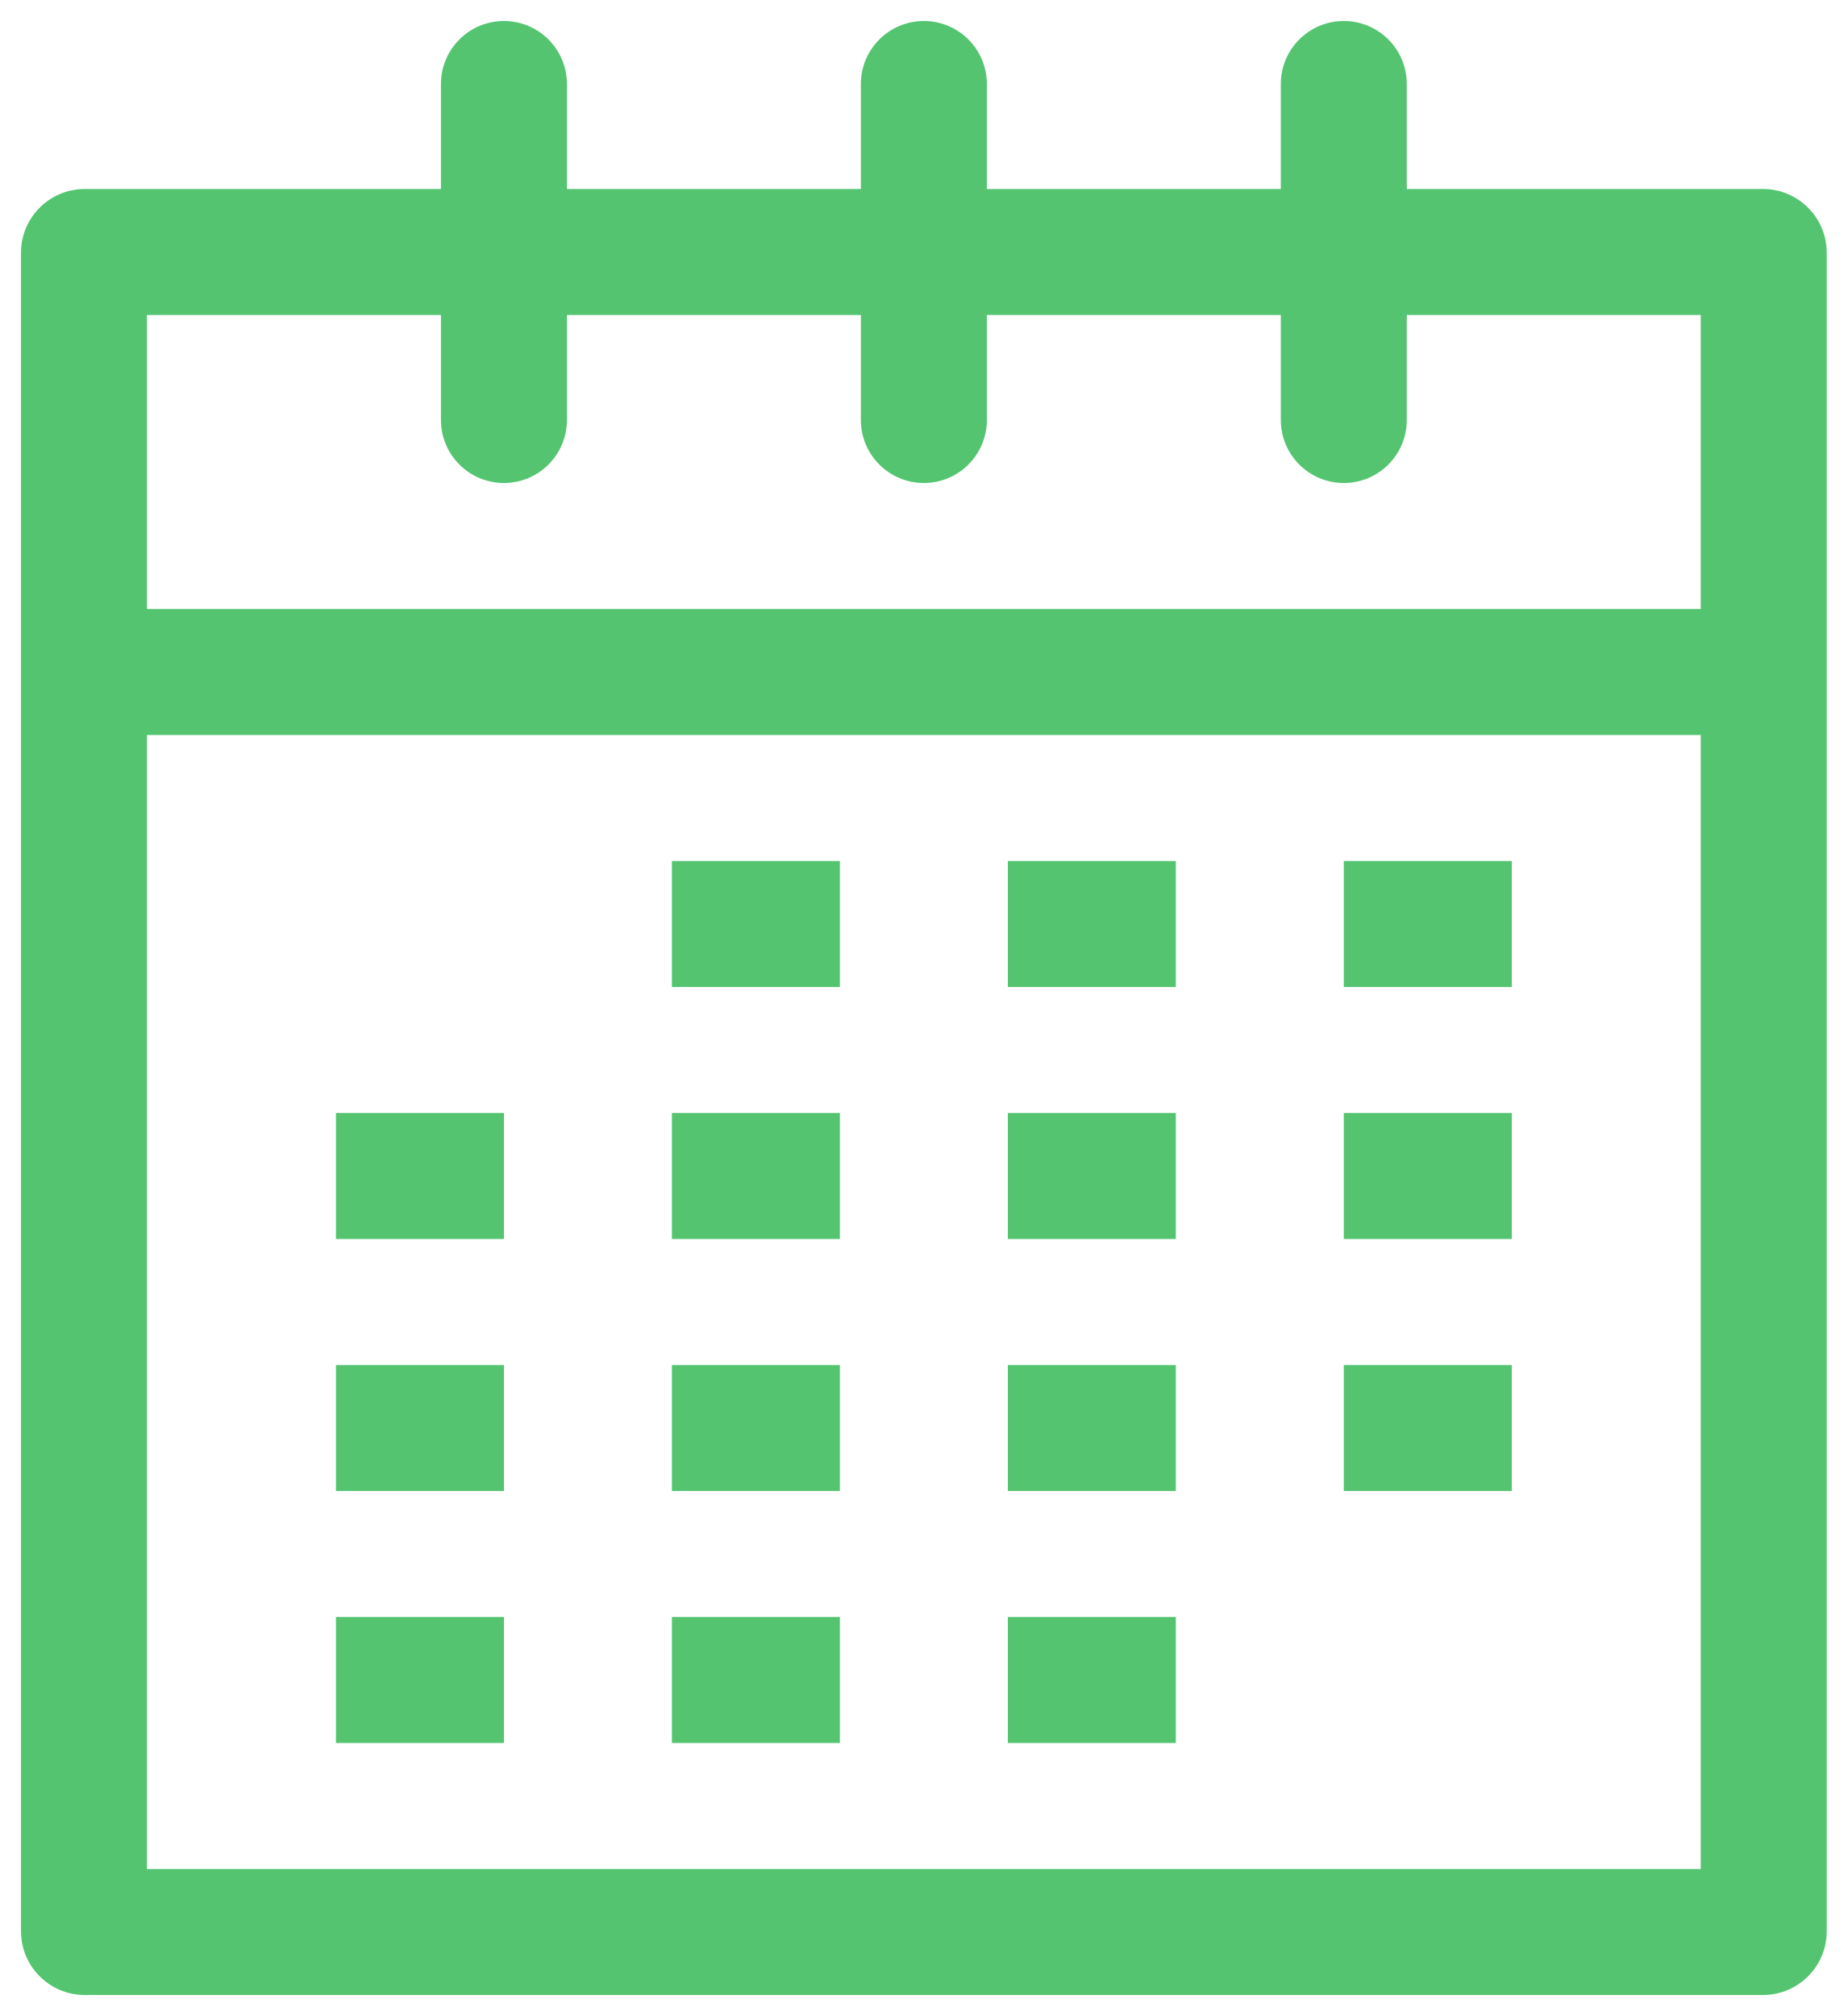
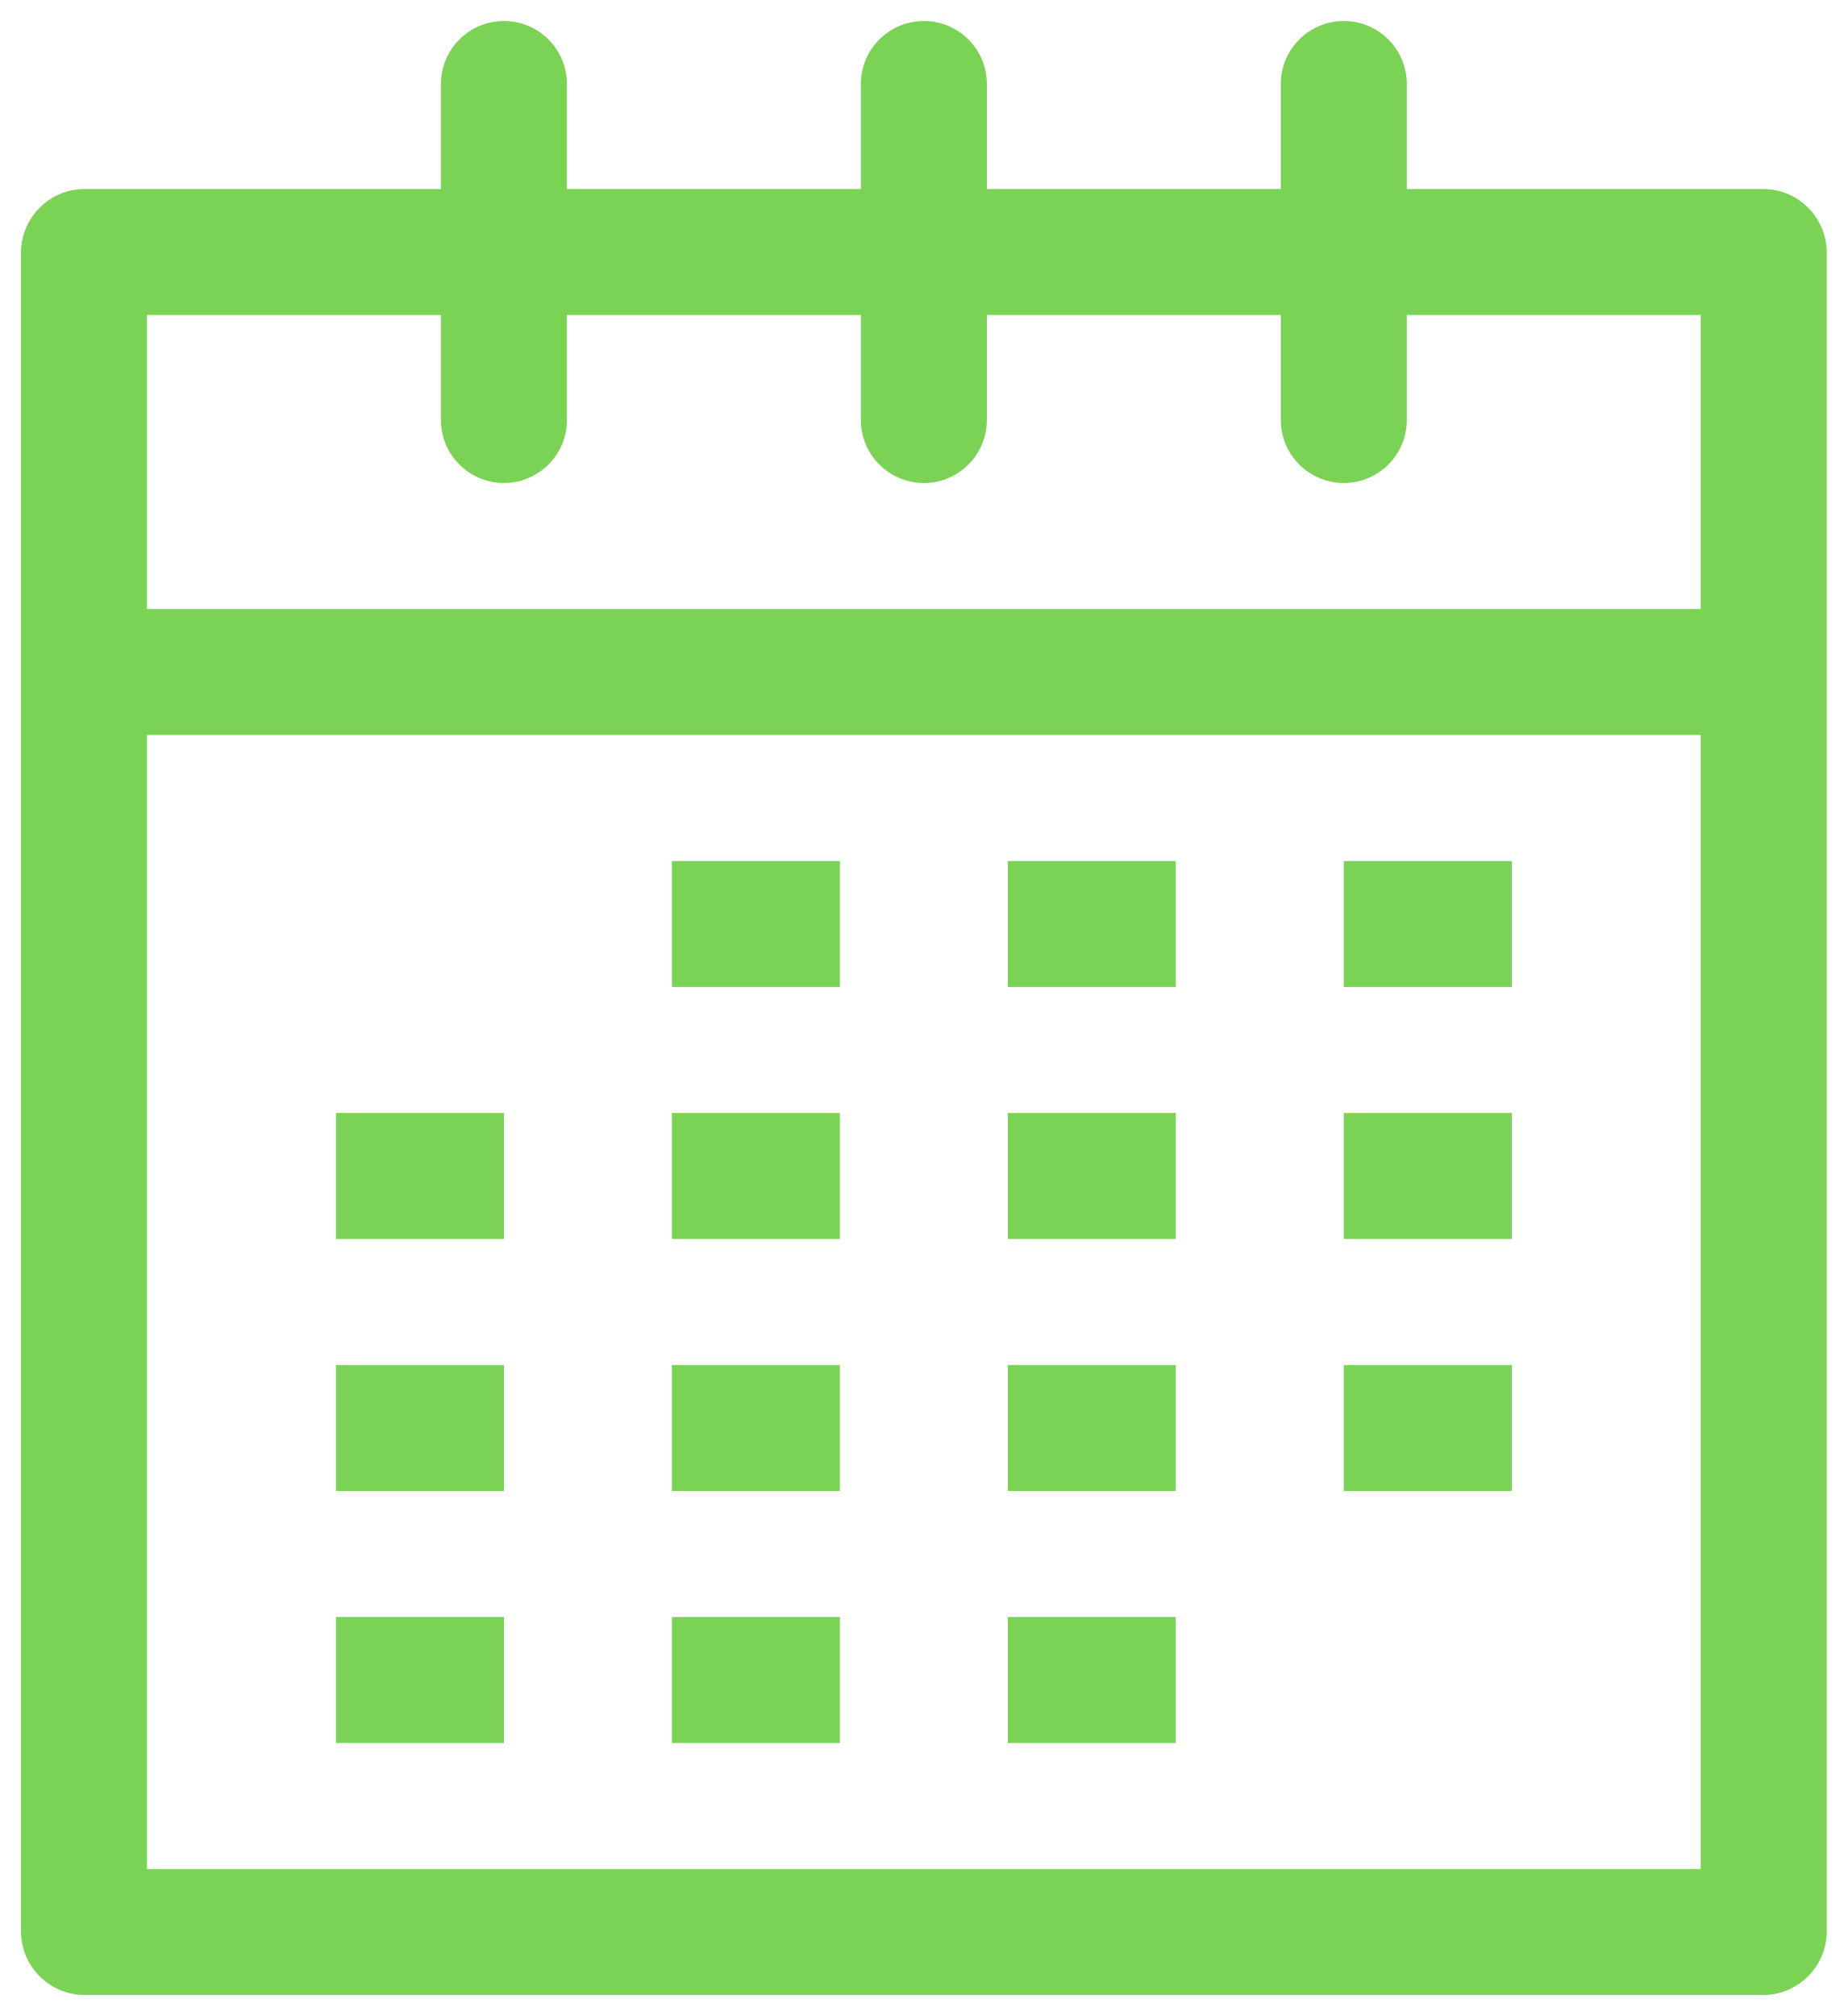
<svg xmlns="http://www.w3.org/2000/svg" width="22px" height="24px" viewBox="0 0 22 24" version="1.1">
  <g id="Page-1" stroke="none" stroke-width="1" fill="none" fill-rule="evenodd">
-     <g id="2reserve-car" fill="#54C470" fill-rule="nonzero">
+     <g id="2reserve-car" fill="#7ad354" fill-rule="nonzero">
      <path d="M1,23.75 L21,23.75 C21.412,23.745 21.745,23.412 21.75,23 L21.75,3 C21.745,2.588 21.412,2.255 21,2.25 L16.75,2.25 L16.75,1 C16.75,0.586 16.414,0.25 16,0.25 C15.586,0.25 15.25,0.586 15.25,1 L15.25,2.25 L11.75,2.25 L11.75,1 C11.75,0.586 11.414,0.25 11,0.25 C10.586,0.25 10.25,0.586 10.25,1 L10.25,2.25 L6.75,2.25 L6.75,1 C6.75,0.586 6.414,0.25 6,0.25 C5.586,0.25 5.25,0.586 5.25,1 L5.25,2.25 L1,2.25 C0.588,2.255 0.255,2.588 0.25,3 L0.25,23 C0.255,23.412 0.588,23.745 1,23.75 Z M1.75,22.25 L1.75,8.75 L20.25,8.75 L20.25,22.25 L1.75,22.25 Z M5.25,3.75 L5.25,5 C5.25,5.414 5.586,5.75 6,5.75 C6.414,5.75 6.75,5.414 6.75,5 L6.75,3.75 L10.25,3.75 L10.25,5 C10.25,5.414 10.586,5.75 11,5.75 C11.414,5.75 11.75,5.414 11.75,5 L11.75,3.75 L15.25,3.75 L15.25,5 C15.25,5.414 15.586,5.75 16,5.75 C16.414,5.75 16.75,5.414 16.75,5 L16.75,3.75 L20.25,3.75 L20.25,7.25 L1.75,7.25 L1.75,3.75 L5.25,3.75 Z M8,10.25 L10,10.25 L10,11.75 L8,11.75 L8,10.25 Z M12,10.25 L14,10.25 L14,11.75 L12,11.75 L12,10.25 Z M16,10.25 L18,10.25 L18,11.75 L16,11.75 L16,10.25 Z M4,13.25 L6,13.25 L6,14.75 L4,14.75 L4,13.25 Z M8,13.25 L10,13.25 L10,14.75 L8,14.75 L8,13.25 Z M12,13.25 L14,13.25 L14,14.75 L12,14.75 L12,13.25 Z M16,13.25 L18,13.25 L18,14.75 L16,14.75 L16,13.25 Z M4,16.25 L6,16.25 L6,17.75 L4,17.75 L4,16.25 Z M8,16.25 L10,16.25 L10,17.75 L8,17.75 L8,16.25 Z M12,16.25 L14,16.25 L14,17.75 L12,17.75 L12,16.25 Z M16,16.25 L18,16.25 L18,17.75 L16,17.75 L16,16.25 Z M4,19.25 L6,19.25 L6,20.75 L4,20.75 L4,19.25 Z M8,19.25 L10,19.25 L10,20.75 L8,20.75 L8,19.25 Z M12,19.25 L14,19.25 L14,20.75 L12,20.75 L12,19.25 Z" id="Shape" />
    </g>
  </g>
</svg>
